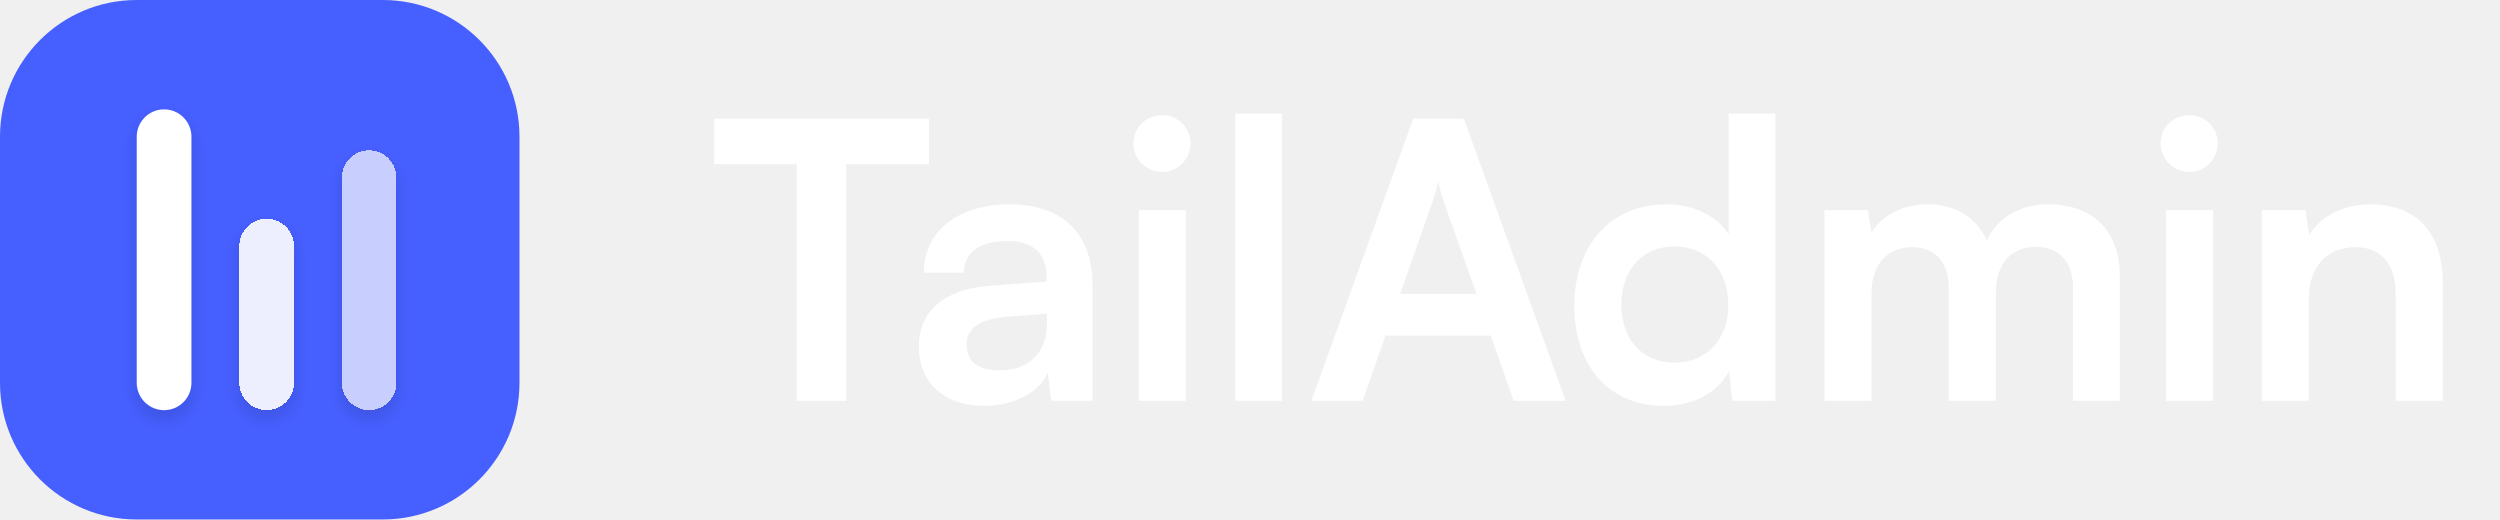
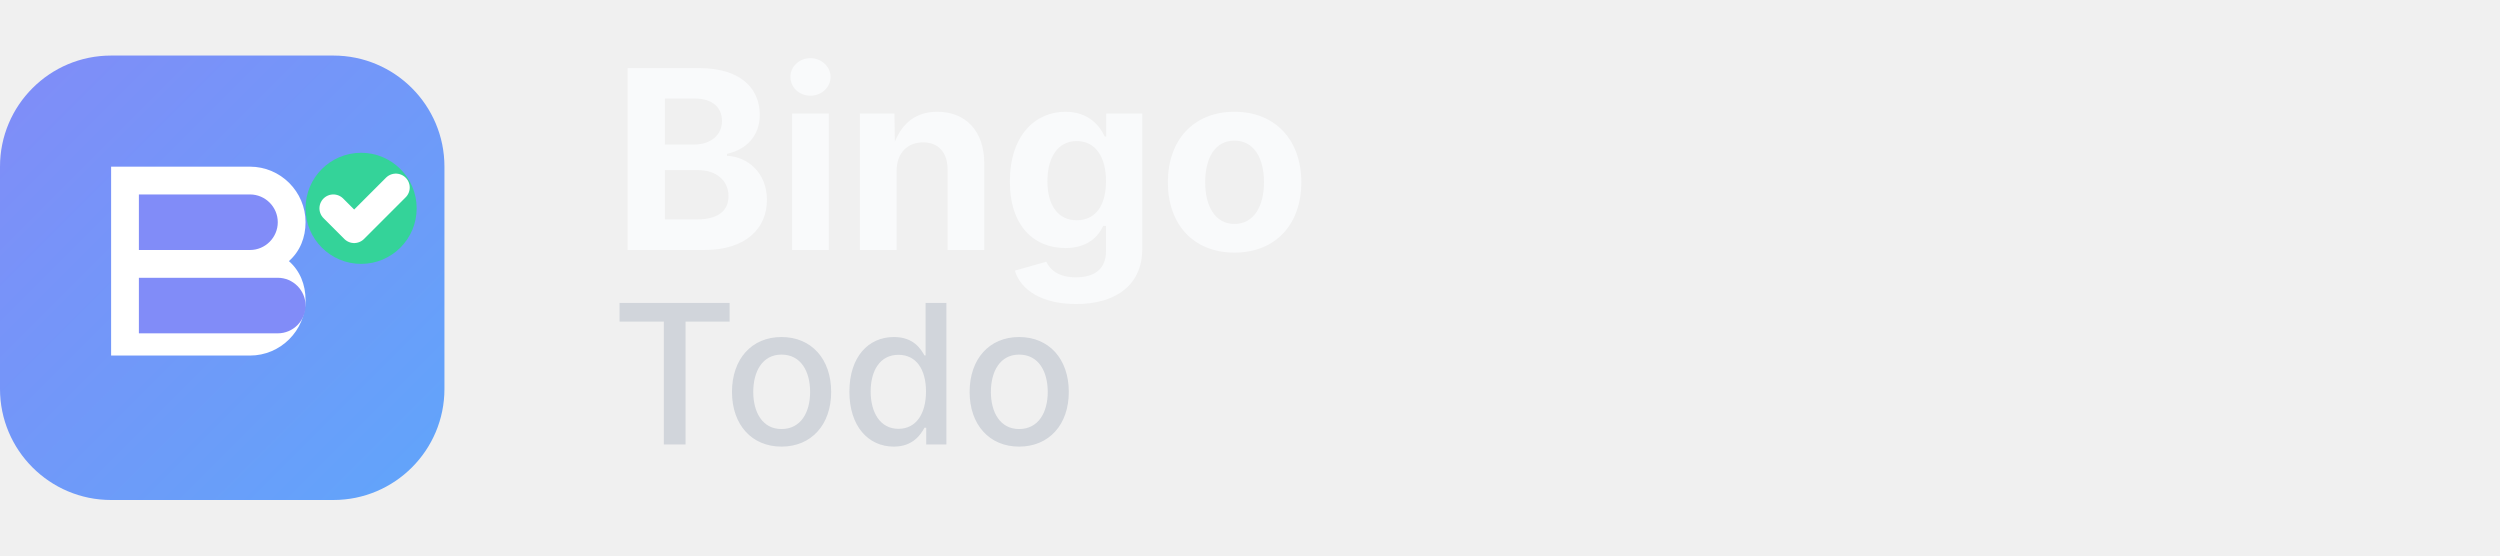
- <svg xmlns="http://www.w3.org/2000/svg" width="154" height="32" viewBox="0 0 154 32" fill="none">
-   <path d="M0 8.421C0 3.77 3.77 0 8.421 0H23.579C28.23 0 32 3.77 32 8.421V23.579C32 28.23 28.23 32 23.579 32H8.421C3.77 32 0 28.23 0 23.579V8.421Z" fill="#465FFF" />
-   <g filter="url(#filter0_d_1608_324)">
-     <path d="M8.424 8.422C8.424 7.491 9.178 6.737 10.108 6.737C11.038 6.737 11.792 7.491 11.792 8.422V23.579C11.792 24.51 11.038 25.264 10.108 25.264C9.178 25.264 8.424 24.51 8.424 23.579V8.422Z" fill="white" />
-   </g>
-   <g filter="url(#filter1_d_1608_324)">
-     <path d="M14.742 15.157C14.742 14.227 15.496 13.473 16.426 13.473C17.357 13.473 18.111 14.227 18.111 15.157V23.578C18.111 24.508 17.357 25.262 16.426 25.262C15.496 25.262 14.742 24.508 14.742 23.578V15.157Z" fill="white" fill-opacity="0.9" shape-rendering="crispEdges" />
-   </g>
-   <g filter="url(#filter2_d_1608_324)">
-     <path d="M21.055 10.946C21.055 10.016 21.809 9.262 22.739 9.262C23.669 9.262 24.423 10.016 24.423 10.946V23.578C24.423 24.508 23.669 25.262 22.739 25.262C21.809 25.262 21.055 24.508 21.055 23.578V10.946Z" fill="white" fill-opacity="0.7" shape-rendering="crispEdges" />
-   </g>
-   <path d="M44 10.115H49.089V24.691H52.132V10.115H57.221V7.309H44V10.115Z" fill="white" />
-   <path d="M60.617 25C62.448 25 64.042 24.168 64.541 22.955L64.755 24.691H67.299V17.558C67.299 14.3 65.349 12.588 62.187 12.588C59.001 12.588 56.908 14.252 56.908 16.797H59.381C59.381 15.56 60.332 14.847 62.044 14.847C63.518 14.847 64.47 15.489 64.47 17.082V17.343L60.95 17.605C58.168 17.819 56.599 19.174 56.599 21.338C56.599 23.549 58.121 25 60.617 25ZM61.569 22.812C60.261 22.812 59.547 22.289 59.547 21.219C59.547 20.268 60.237 19.674 62.044 19.507L64.493 19.317V19.935C64.493 21.742 63.352 22.812 61.569 22.812Z" fill="white" />
-   <path d="M71.6 10.591C72.551 10.591 73.335 9.806 73.335 8.831C73.335 7.856 72.551 7.095 71.6 7.095C70.601 7.095 69.816 7.856 69.816 8.831C69.816 9.806 70.601 10.591 71.6 10.591ZM70.149 24.691H73.05V12.944H70.149V24.691Z" fill="white" />
-   <path d="M78.972 24.691V7H76.095V24.691H78.972Z" fill="white" />
-   <path d="M83.941 24.691L85.344 20.672H91.835L93.238 24.691H96.448L90.171 7.309H87.056L80.778 24.691H83.941ZM88.221 12.493C88.387 12.017 88.53 11.494 88.601 11.161C88.649 11.518 88.815 12.041 88.958 12.493L90.955 18.104H86.247L88.221 12.493Z" fill="white" />
-   <path d="M102.493 25C104.276 25 105.798 24.215 106.511 22.86L106.701 24.691H109.364V7H106.487V14.443C105.75 13.277 104.3 12.588 102.659 12.588C99.116 12.588 96.976 15.203 96.976 18.865C96.976 22.503 99.092 25 102.493 25ZM103.135 22.337C101.113 22.337 99.877 20.863 99.877 18.77C99.877 16.678 101.113 15.18 103.135 15.18C105.156 15.18 106.464 16.654 106.464 18.77C106.464 20.886 105.156 22.337 103.135 22.337Z" fill="white" />
-   <path d="M115.289 24.691V18.033C115.289 16.131 116.406 15.227 117.785 15.227C119.164 15.227 120.044 16.107 120.044 17.748V24.691H122.945V18.033C122.945 16.107 124.015 15.203 125.418 15.203C126.797 15.203 127.701 16.083 127.701 17.771V24.691H130.578V17.011C130.578 14.3 129.008 12.588 126.155 12.588C124.372 12.588 122.993 13.468 122.398 14.823C121.78 13.468 120.543 12.588 118.76 12.588C117.072 12.588 115.883 13.349 115.289 14.324L115.051 12.944H112.388V24.691H115.289Z" fill="white" />
-   <path d="M134.876 10.591C135.827 10.591 136.612 9.806 136.612 8.831C136.612 7.856 135.827 7.095 134.876 7.095C133.877 7.095 133.093 7.856 133.093 8.831C133.093 9.806 133.877 10.591 134.876 10.591ZM133.426 24.691H136.327V12.944H133.426V24.691Z" fill="white" />
-   <path d="M142.225 24.691V18.366C142.225 16.464 143.318 15.227 145.102 15.227C146.6 15.227 147.575 16.178 147.575 18.152V24.691H150.476V17.462C150.476 14.419 148.954 12.588 146.005 12.588C144.412 12.588 142.985 13.277 142.248 14.466L142.011 12.944H139.324V24.691H142.225Z" fill="white" />
+ <svg xmlns="http://www.w3.org/2000/svg" width="180" height="40" viewBox="0 0 180 40" fill="none">
+   <rect x="0" y="4" width="32" height="32" rx="8" fill="url(#gradient)" />
+   <path d="M8 12h10c2.2 0 4 1.8 4 4 0 1.1-.4 2.1-1.2 2.8.8.7 1.2 1.7 1.2 2.8 0 2.2-1.8 4-4 4H8V12z" fill="white" />
+   <path d="M10 14v4h8c1.1 0 2-.9 2-2s-.9-2-2-2h-8z" fill="#818CF8" />
+   <path d="M10 20v4h10c1.1 0 2-.9 2-2s-.9-2-2-2h-10z" fill="#818CF8" />
+   <circle cx="26" cy="15" r="4" fill="#34D399" />
+   <path d="M24 15l1.5 1.5 3-3" stroke="white" stroke-width="2" stroke-linecap="round" stroke-linejoin="round" />
+   <text x="44" y="18" font-family="Inter, -apple-system, BlinkMacSystemFont, 'Segoe UI', sans-serif" font-size="18" font-weight="700" fill="#F9FAFB">Bingo</text>
+   <text x="44" y="32" font-family="Inter, -apple-system, BlinkMacSystemFont, 'Segoe UI', sans-serif" font-size="14" font-weight="500" fill="#D1D5DB">Todo</text>
  <defs>
-     <filter id="filter0_d_1608_324" x="7.424" y="6.237" width="5.368" height="20.526" filterUnits="userSpaceOnUse" color-interpolation-filters="sRGB">
-       <feFlood flood-opacity="0" result="BackgroundImageFix" />
-       <feColorMatrix in="SourceAlpha" type="matrix" values="0 0 0 0 0 0 0 0 0 0 0 0 0 0 0 0 0 0 127 0" result="hardAlpha" />
-       <feOffset dy="0.5" />
-       <feGaussianBlur stdDeviation="0.5" />
-       <feComposite in2="hardAlpha" operator="out" />
-       <feColorMatrix type="matrix" values="0 0 0 0 0 0 0 0 0 0 0 0 0 0 0 0 0 0 0.12 0" />
-       <feBlend mode="normal" in2="BackgroundImageFix" result="effect1_dropShadow_1608_324" />
-       <feBlend mode="normal" in="SourceGraphic" in2="effect1_dropShadow_1608_324" result="shape" />
-     </filter>
-     <filter id="filter1_d_1608_324" x="13.742" y="12.973" width="5.368" height="13.79" filterUnits="userSpaceOnUse" color-interpolation-filters="sRGB">
-       <feFlood flood-opacity="0" result="BackgroundImageFix" />
-       <feColorMatrix in="SourceAlpha" type="matrix" values="0 0 0 0 0 0 0 0 0 0 0 0 0 0 0 0 0 0 127 0" result="hardAlpha" />
-       <feOffset dy="0.5" />
-       <feGaussianBlur stdDeviation="0.5" />
-       <feComposite in2="hardAlpha" operator="out" />
-       <feColorMatrix type="matrix" values="0 0 0 0 0 0 0 0 0 0 0 0 0 0 0 0 0 0 0.12 0" />
-       <feBlend mode="normal" in2="BackgroundImageFix" result="effect1_dropShadow_1608_324" />
-       <feBlend mode="normal" in="SourceGraphic" in2="effect1_dropShadow_1608_324" result="shape" />
-     </filter>
-     <filter id="filter2_d_1608_324" x="20.055" y="8.762" width="5.368" height="18" filterUnits="userSpaceOnUse" color-interpolation-filters="sRGB">
-       <feFlood flood-opacity="0" result="BackgroundImageFix" />
-       <feColorMatrix in="SourceAlpha" type="matrix" values="0 0 0 0 0 0 0 0 0 0 0 0 0 0 0 0 0 0 127 0" result="hardAlpha" />
-       <feOffset dy="0.5" />
-       <feGaussianBlur stdDeviation="0.5" />
-       <feComposite in2="hardAlpha" operator="out" />
-       <feColorMatrix type="matrix" values="0 0 0 0 0 0 0 0 0 0 0 0 0 0 0 0 0 0 0.12 0" />
-       <feBlend mode="normal" in2="BackgroundImageFix" result="effect1_dropShadow_1608_324" />
-       <feBlend mode="normal" in="SourceGraphic" in2="effect1_dropShadow_1608_324" result="shape" />
-     </filter>
+     <linearGradient id="gradient" x1="0%" y1="0%" x2="100%" y2="100%">
+       <stop offset="0%" style="stop-color:#818CF8;stop-opacity:1" />
+       <stop offset="100%" style="stop-color:#60A5FA;stop-opacity:1" />
+     </linearGradient>
  </defs>
</svg>
